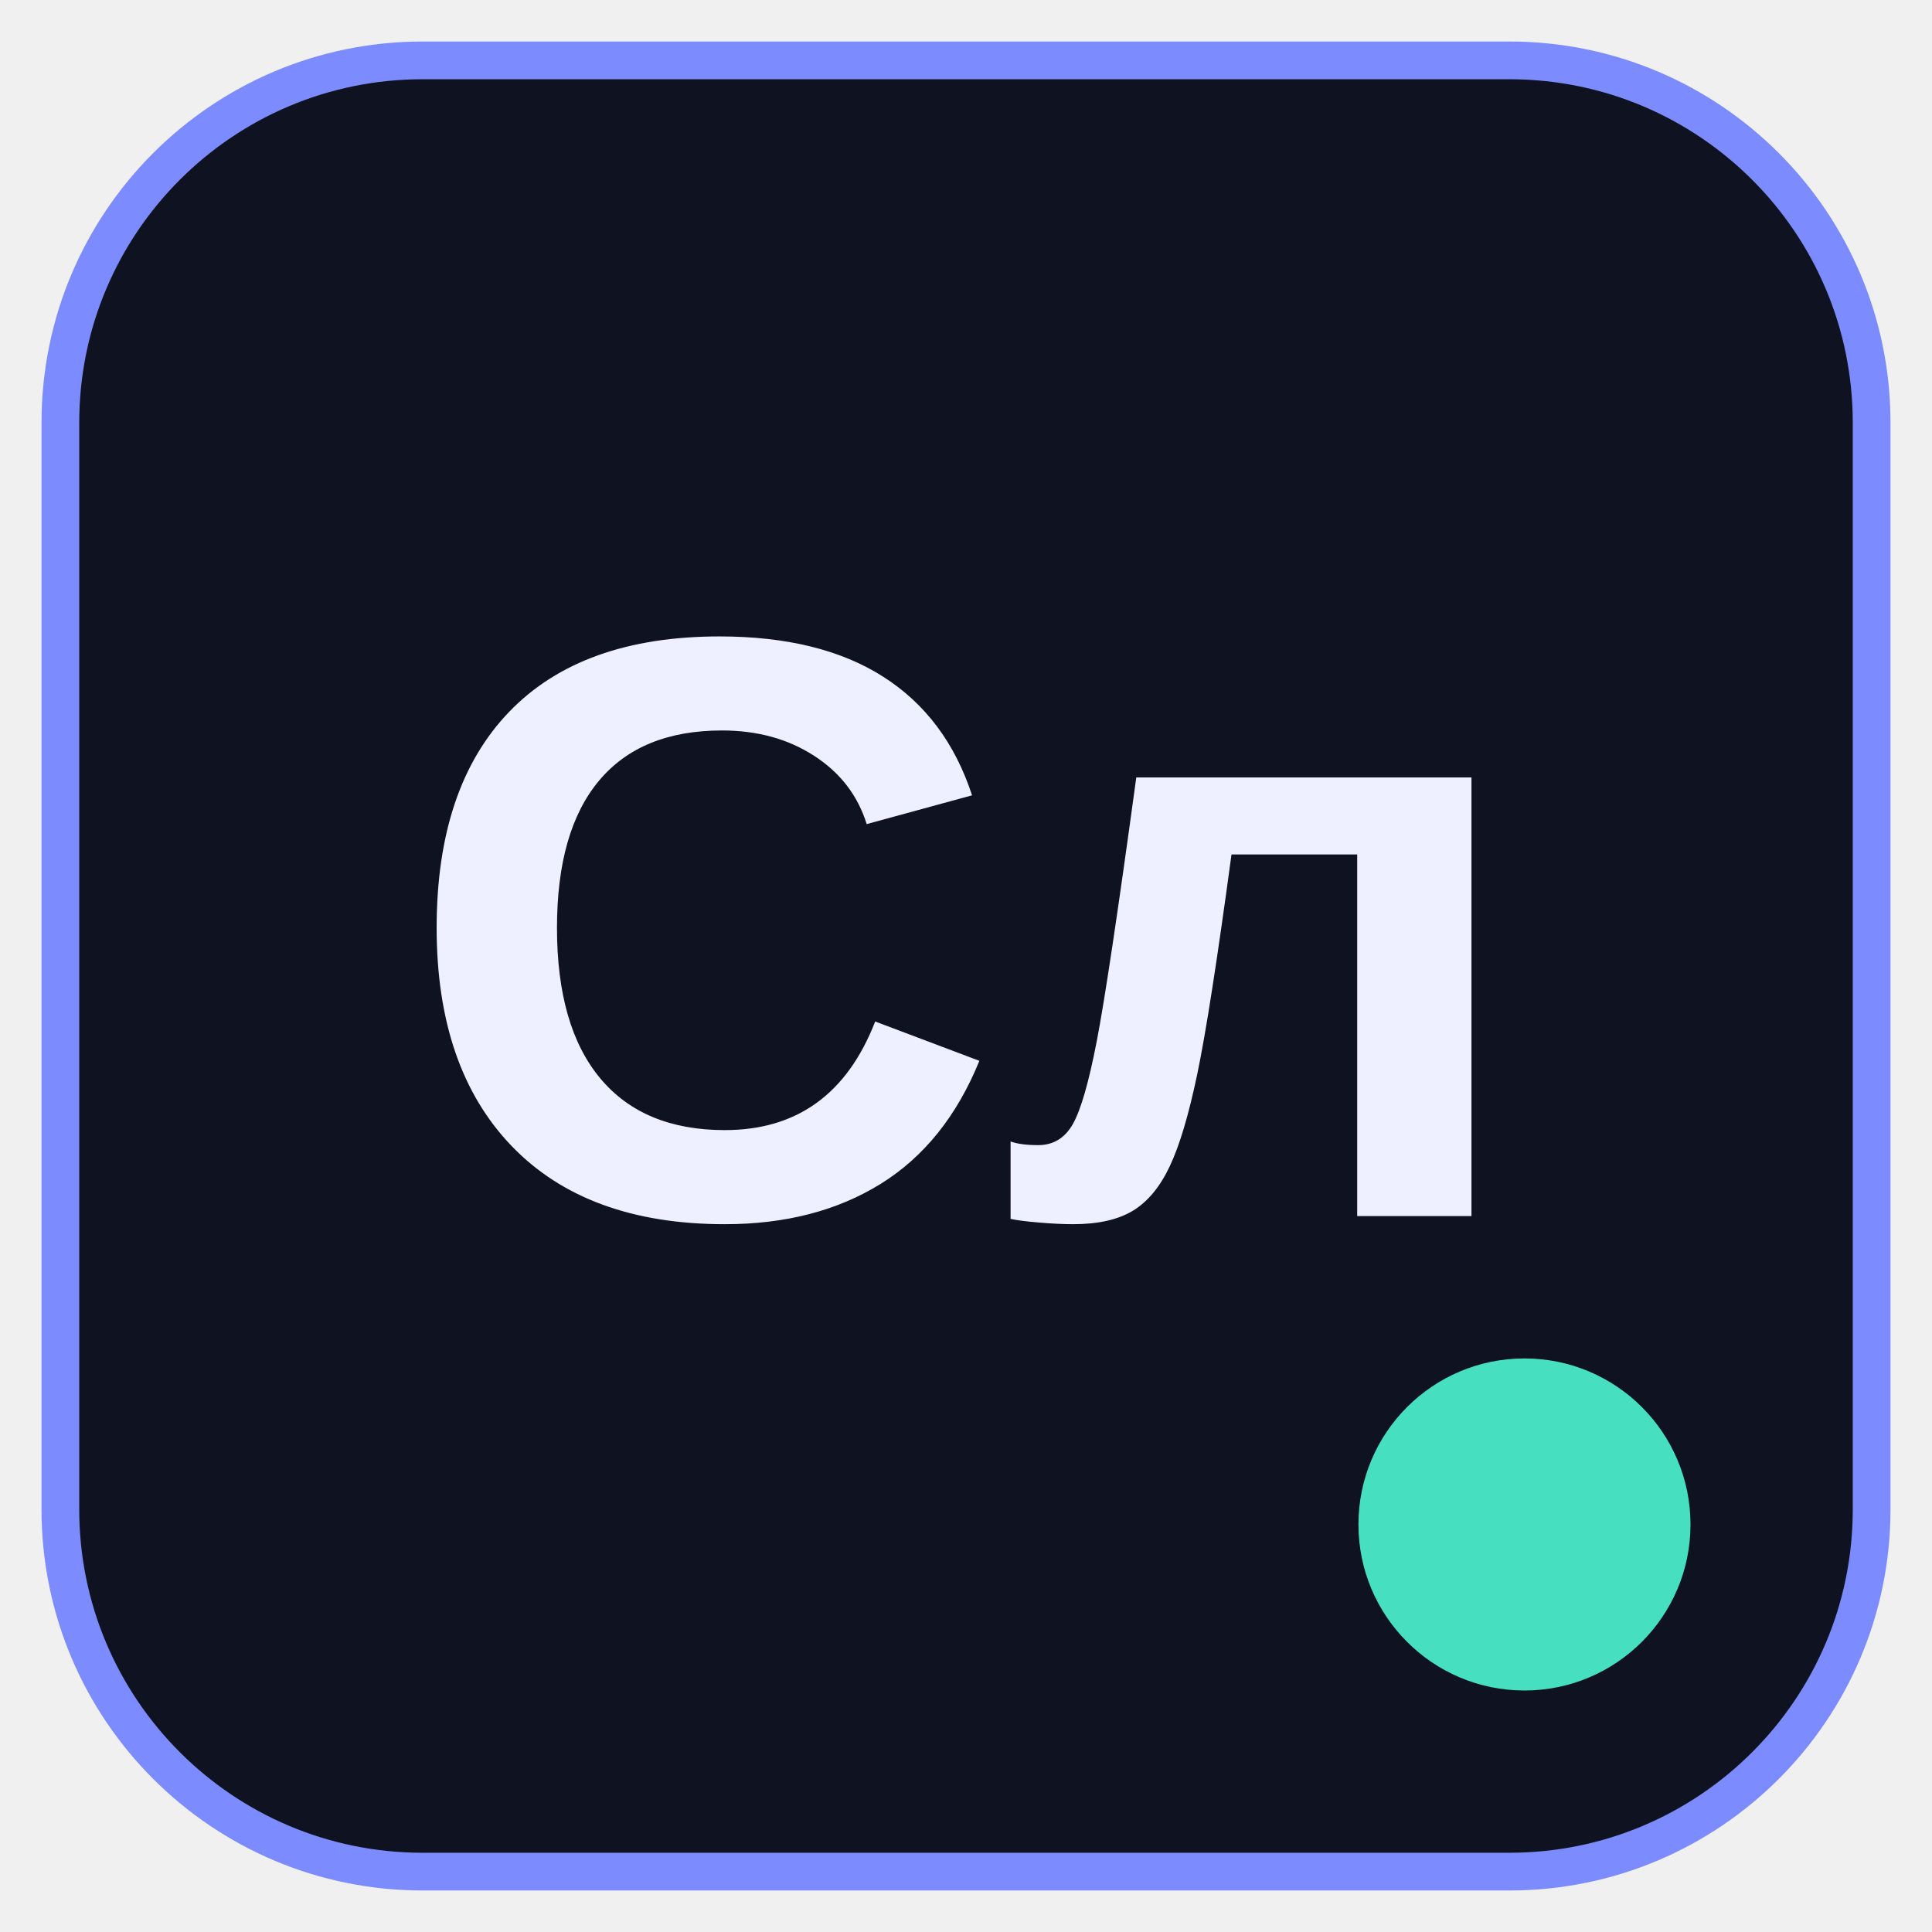
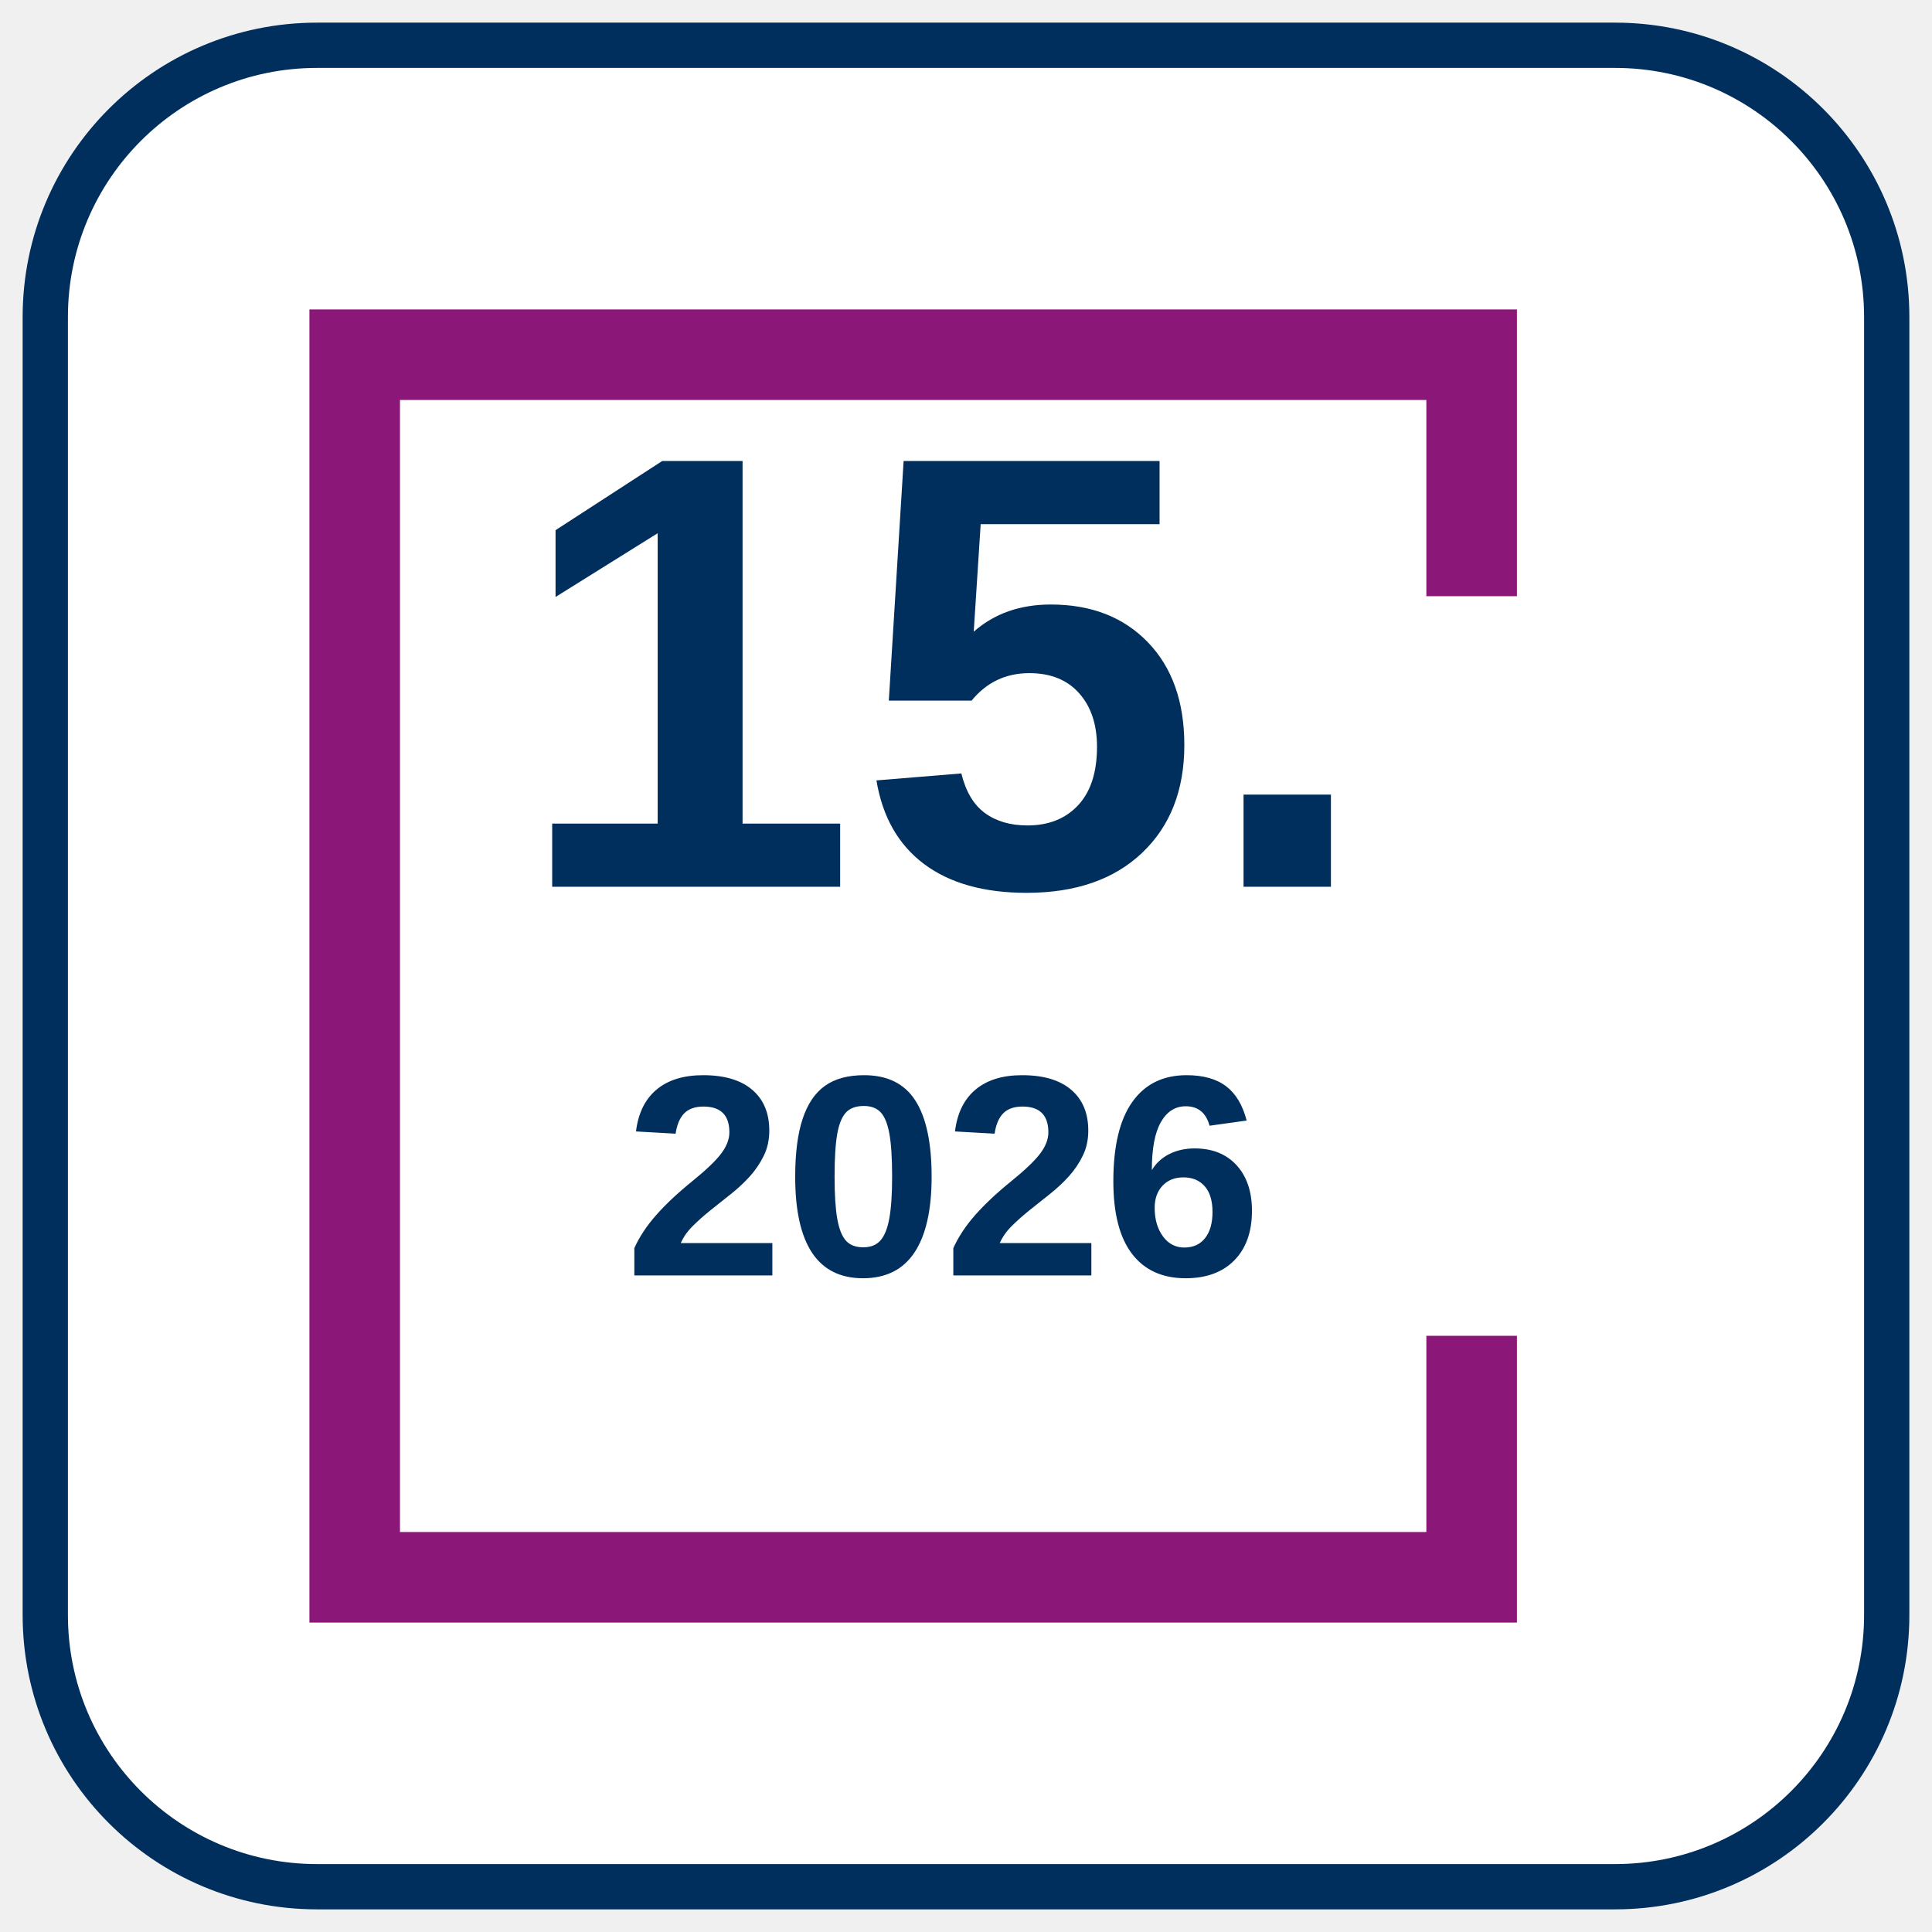
<svg xmlns="http://www.w3.org/2000/svg" viewBox="0 0 512 512">
-   <rect x="16" y="16" width="480" height="480" rx="96" fill="#0f1220" stroke="#7c8cff" stroke-width="10" />
-   <text x="256" y="246" font-family="Arial, sans-serif" font-size="220" font-weight="bold" fill="#eef0ff" text-anchor="middle" dominant-baseline="central">Сл</text>
-   <circle cx="404" cy="404" r="44" fill="#46e0c0" />
+   <rect x="12" y="12" width="488" height="488" rx="72" fill="#ffffff" stroke="#002f5d" stroke-width="12" />
+   <path d="M390 158V94H94V418H390V354" fill="none" stroke="#8b1878" stroke-width="24" />
+   <text x="250" y="235" font-family="Arial, sans-serif" font-size="164" font-weight="700" fill="#002f5d" text-anchor="middle">15.</text>
+   <text x="250" y="338" font-family="Arial, sans-serif" font-size="76" font-weight="700" fill="#002f5d" text-anchor="middle">2026</text>
</svg>
